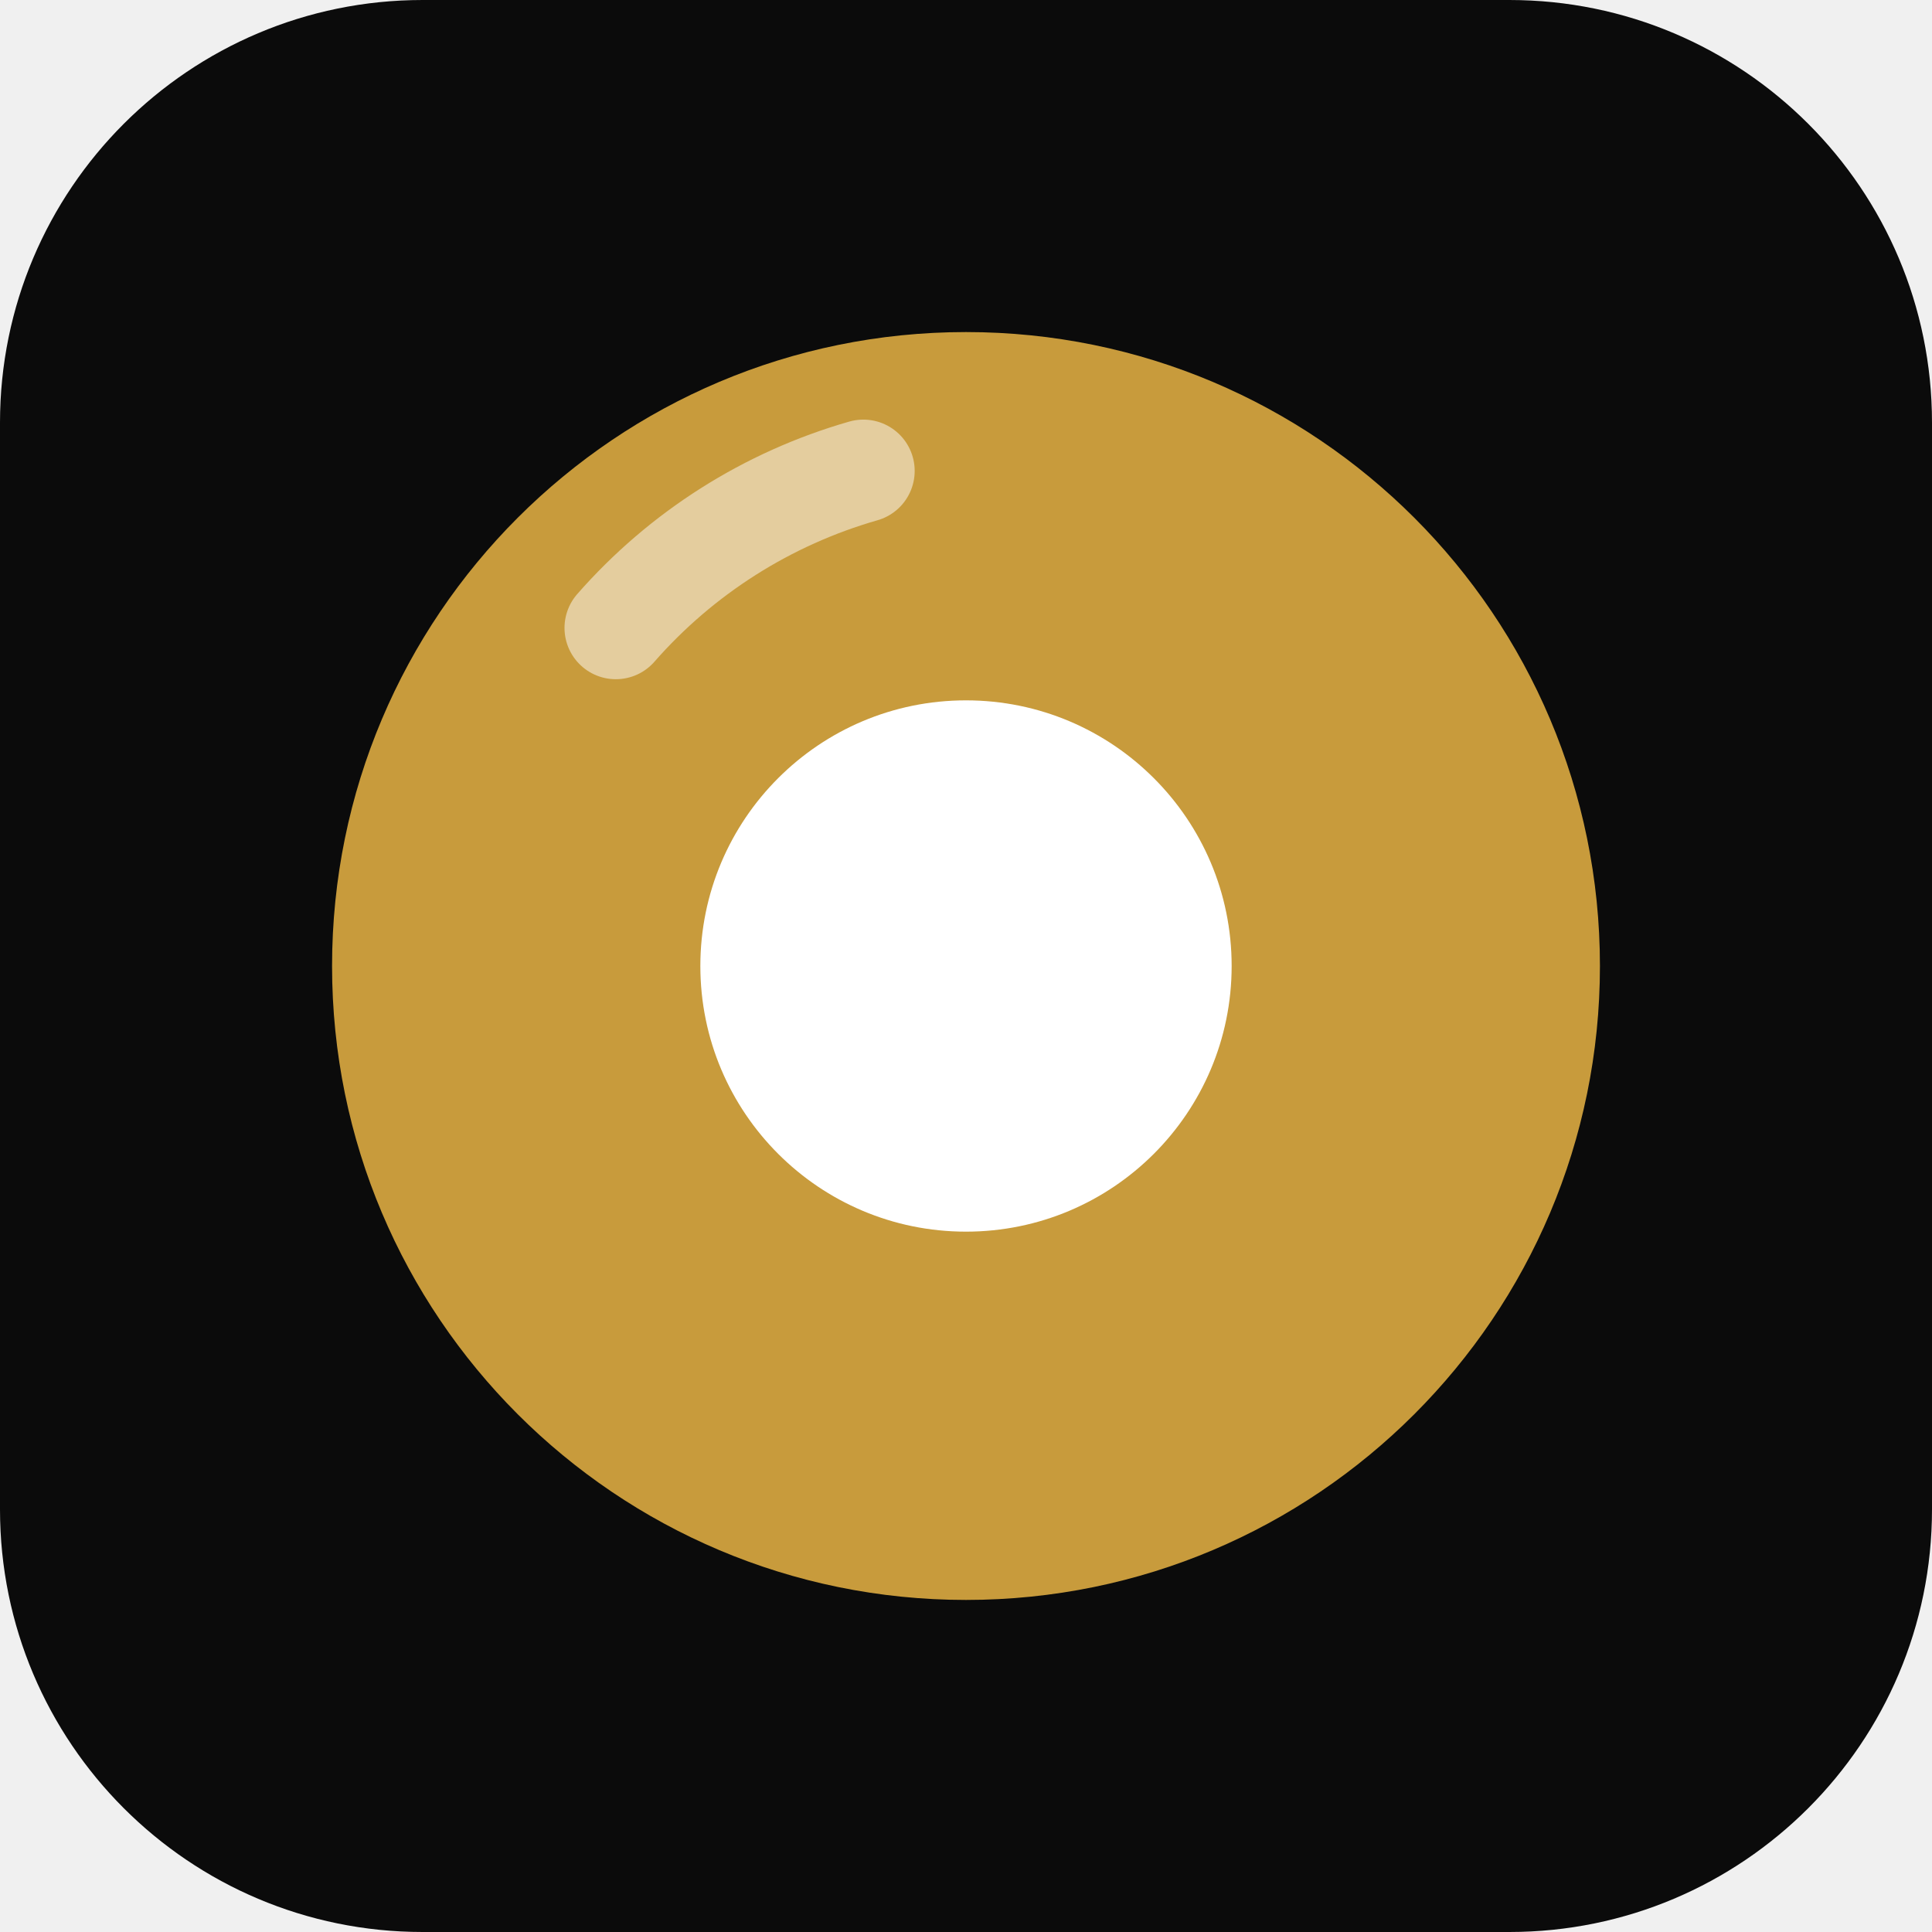
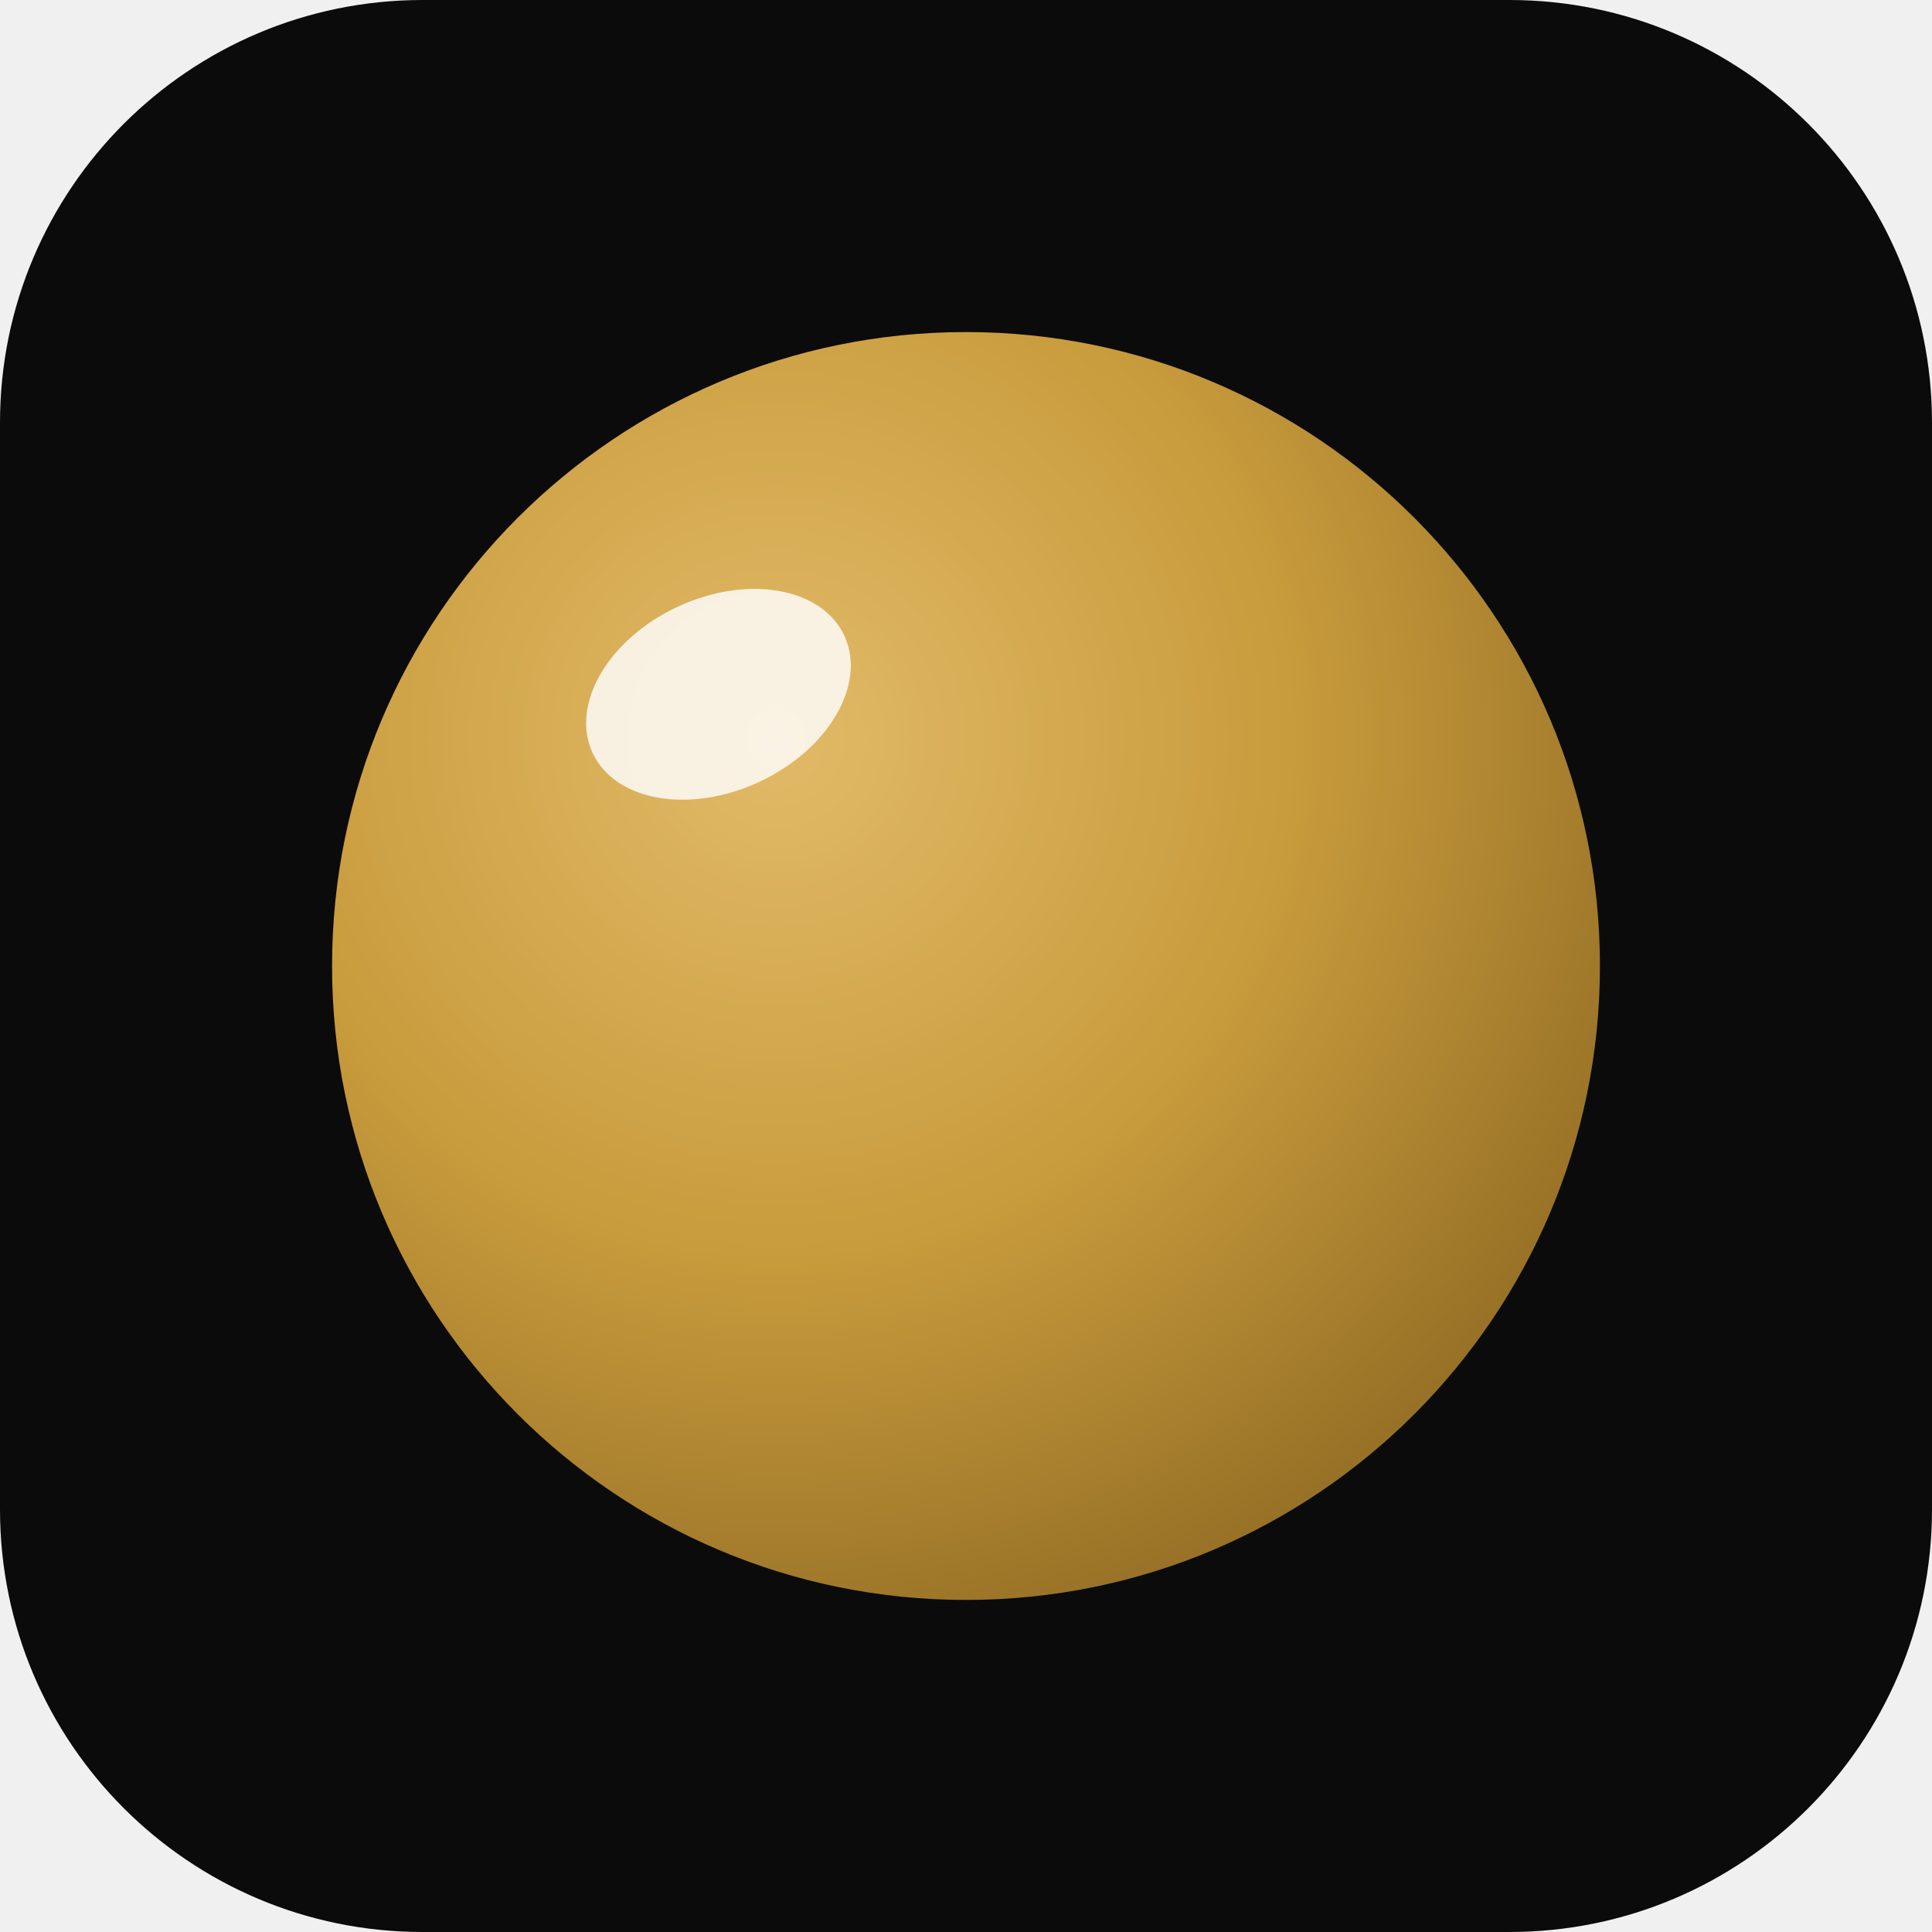
<svg xmlns="http://www.w3.org/2000/svg" viewBox="0 0 32 32" role="img" aria-label="Reserve">
+   <defs>
+     <radialGradient id="ball" cx="35%" cy="32%" r="74%">
+       <stop offset="0" stop-color="#e2ba68" />
+       <stop offset="55%" stop-color="#c89b3c" />
+       <stop offset="100%" stop-color="#967026" />
+     </radialGradient>
+   </defs>
  <rect width="32" height="32" rx="7" fill="#0b0b0b" />
-   <circle cx="16" cy="16" r="10.5" fill="#c89b3c" />
-   <circle cx="16" cy="16" r="4.4" fill="#ffffff" />
-   <path d="M10.2 10.4a8.6 8.6 0 0 1 4.1-2.6" fill="none" stroke="#ffffff" stroke-opacity=".5" stroke-width="1.7" stroke-linecap="round" />
+   <circle cx="16" cy="16" r="10.5" fill="url(#ball)" />
+   <ellipse cx="11.9" cy="11.5" rx="2.3" ry="1.6" fill="#ffffff" fill-opacity=".82" transform="rotate(-25 11.9 11.5)" />
</svg>
